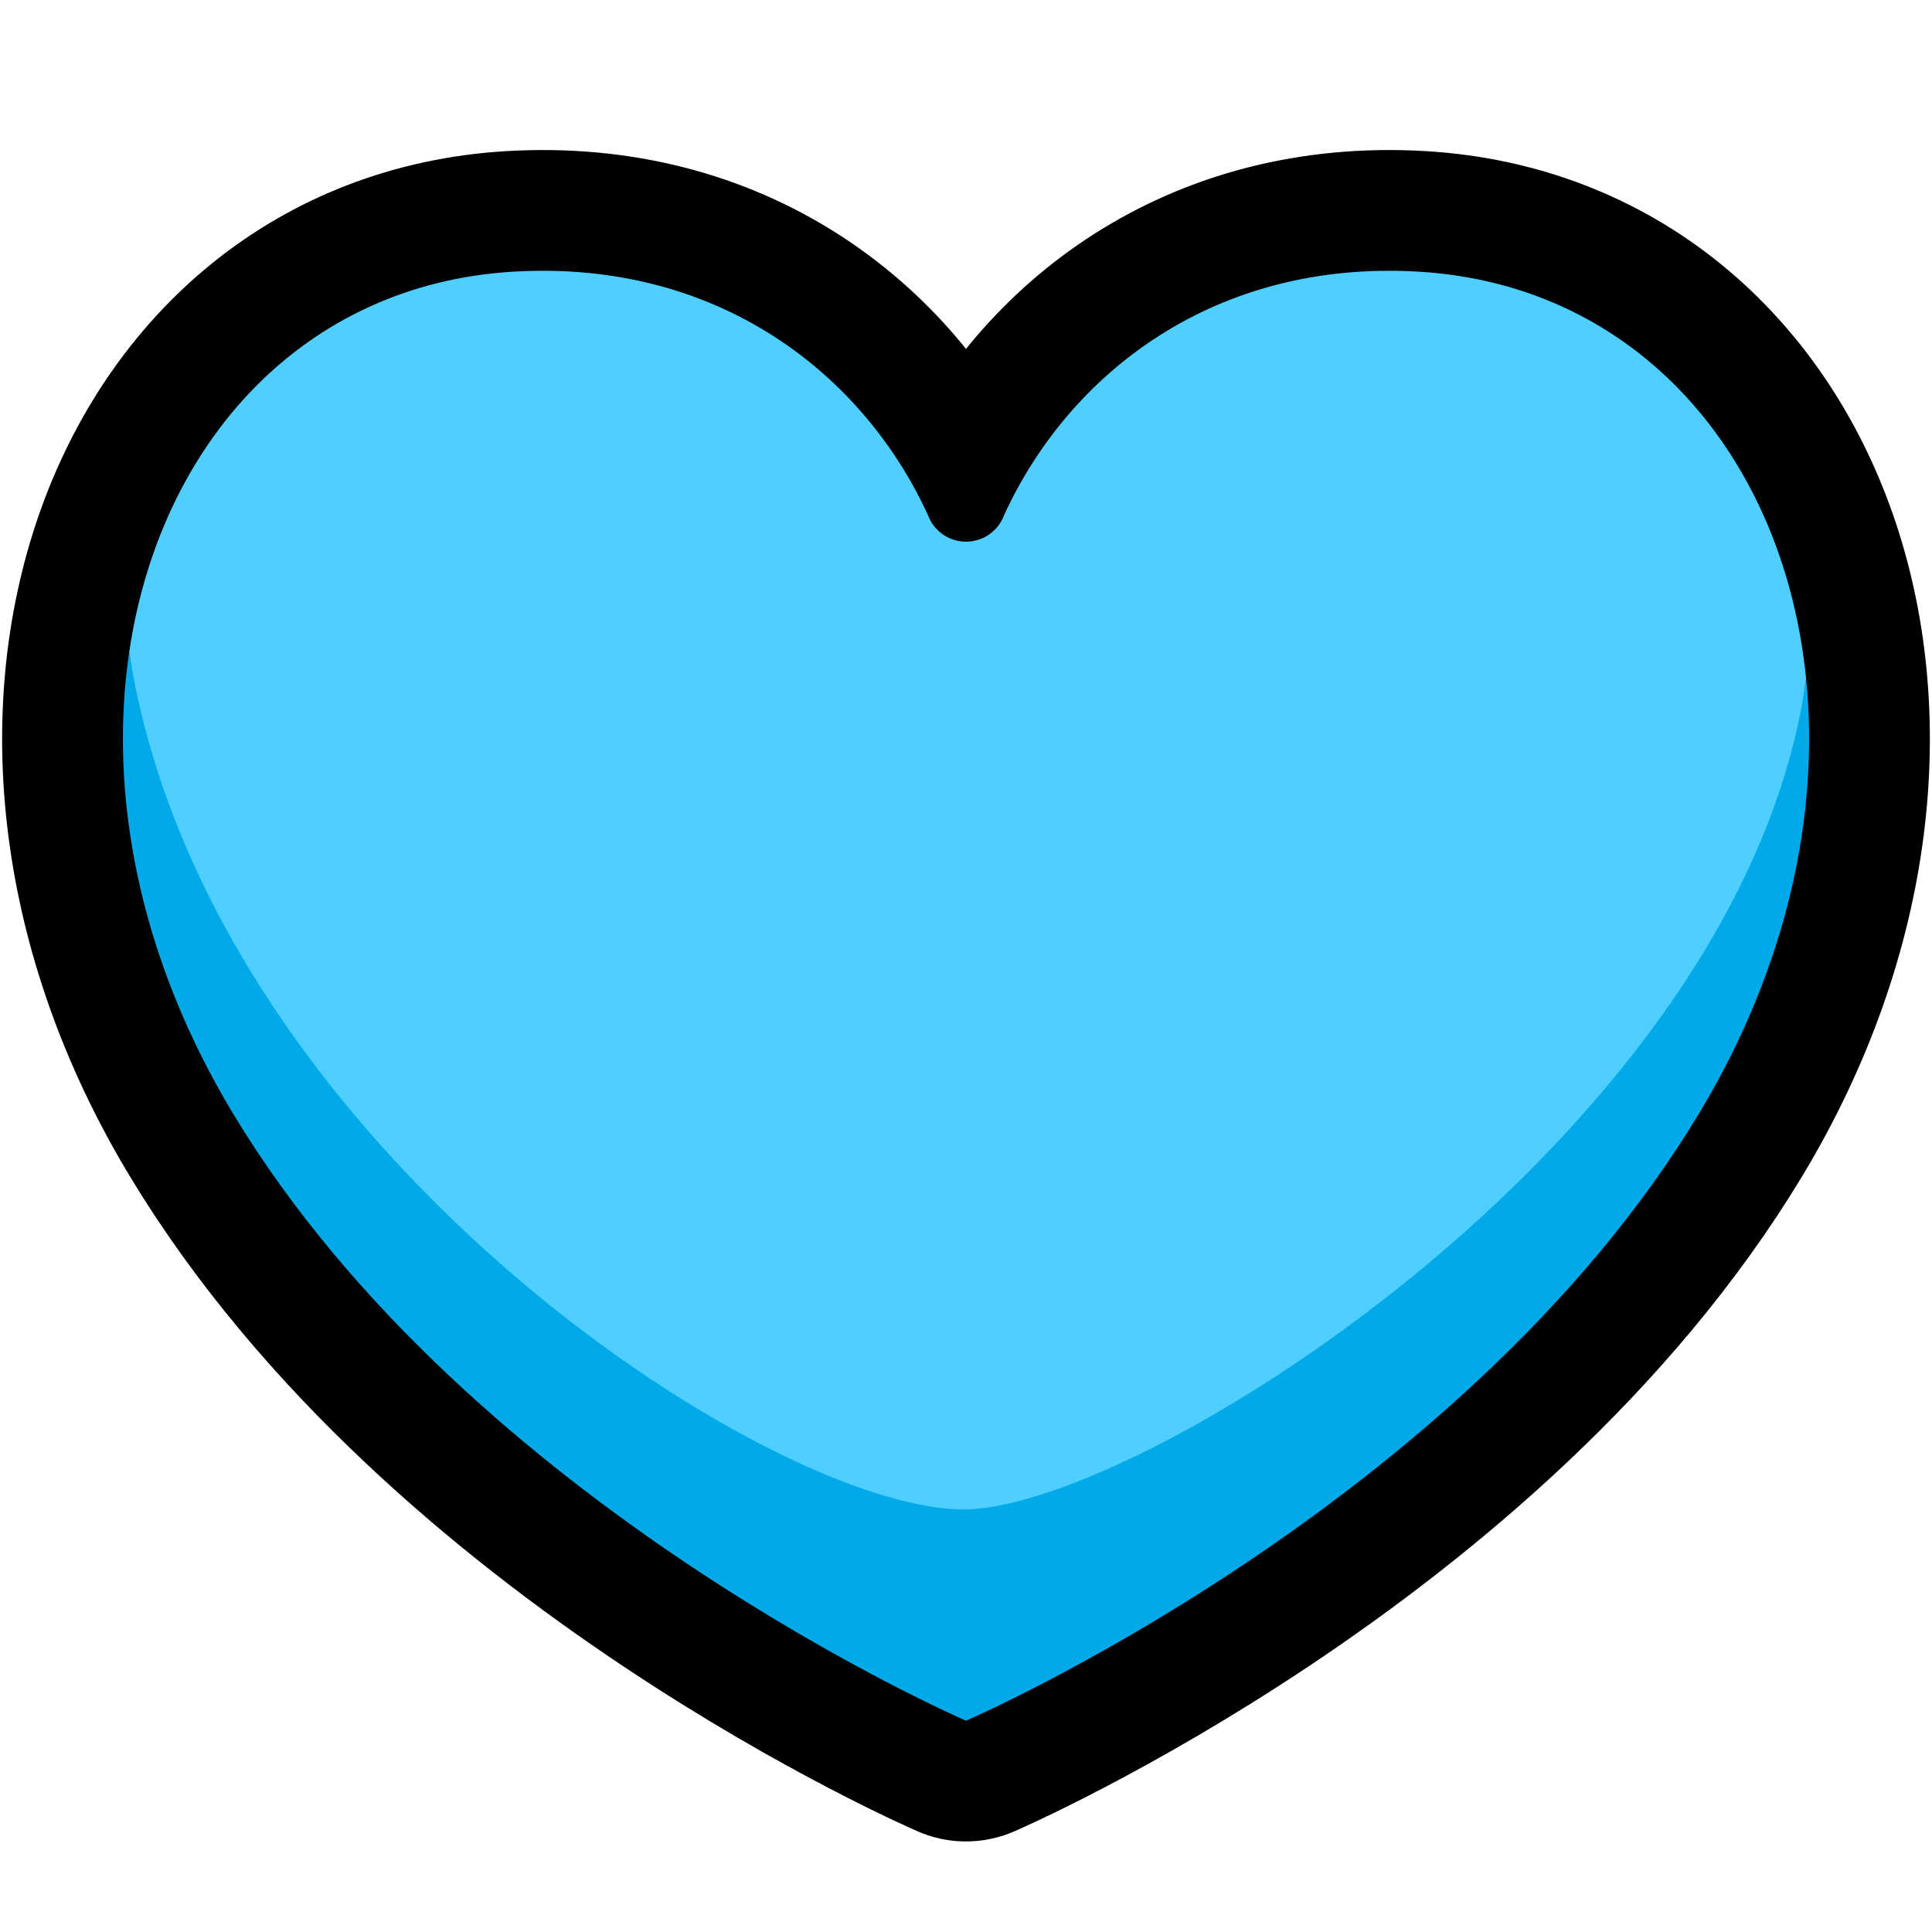
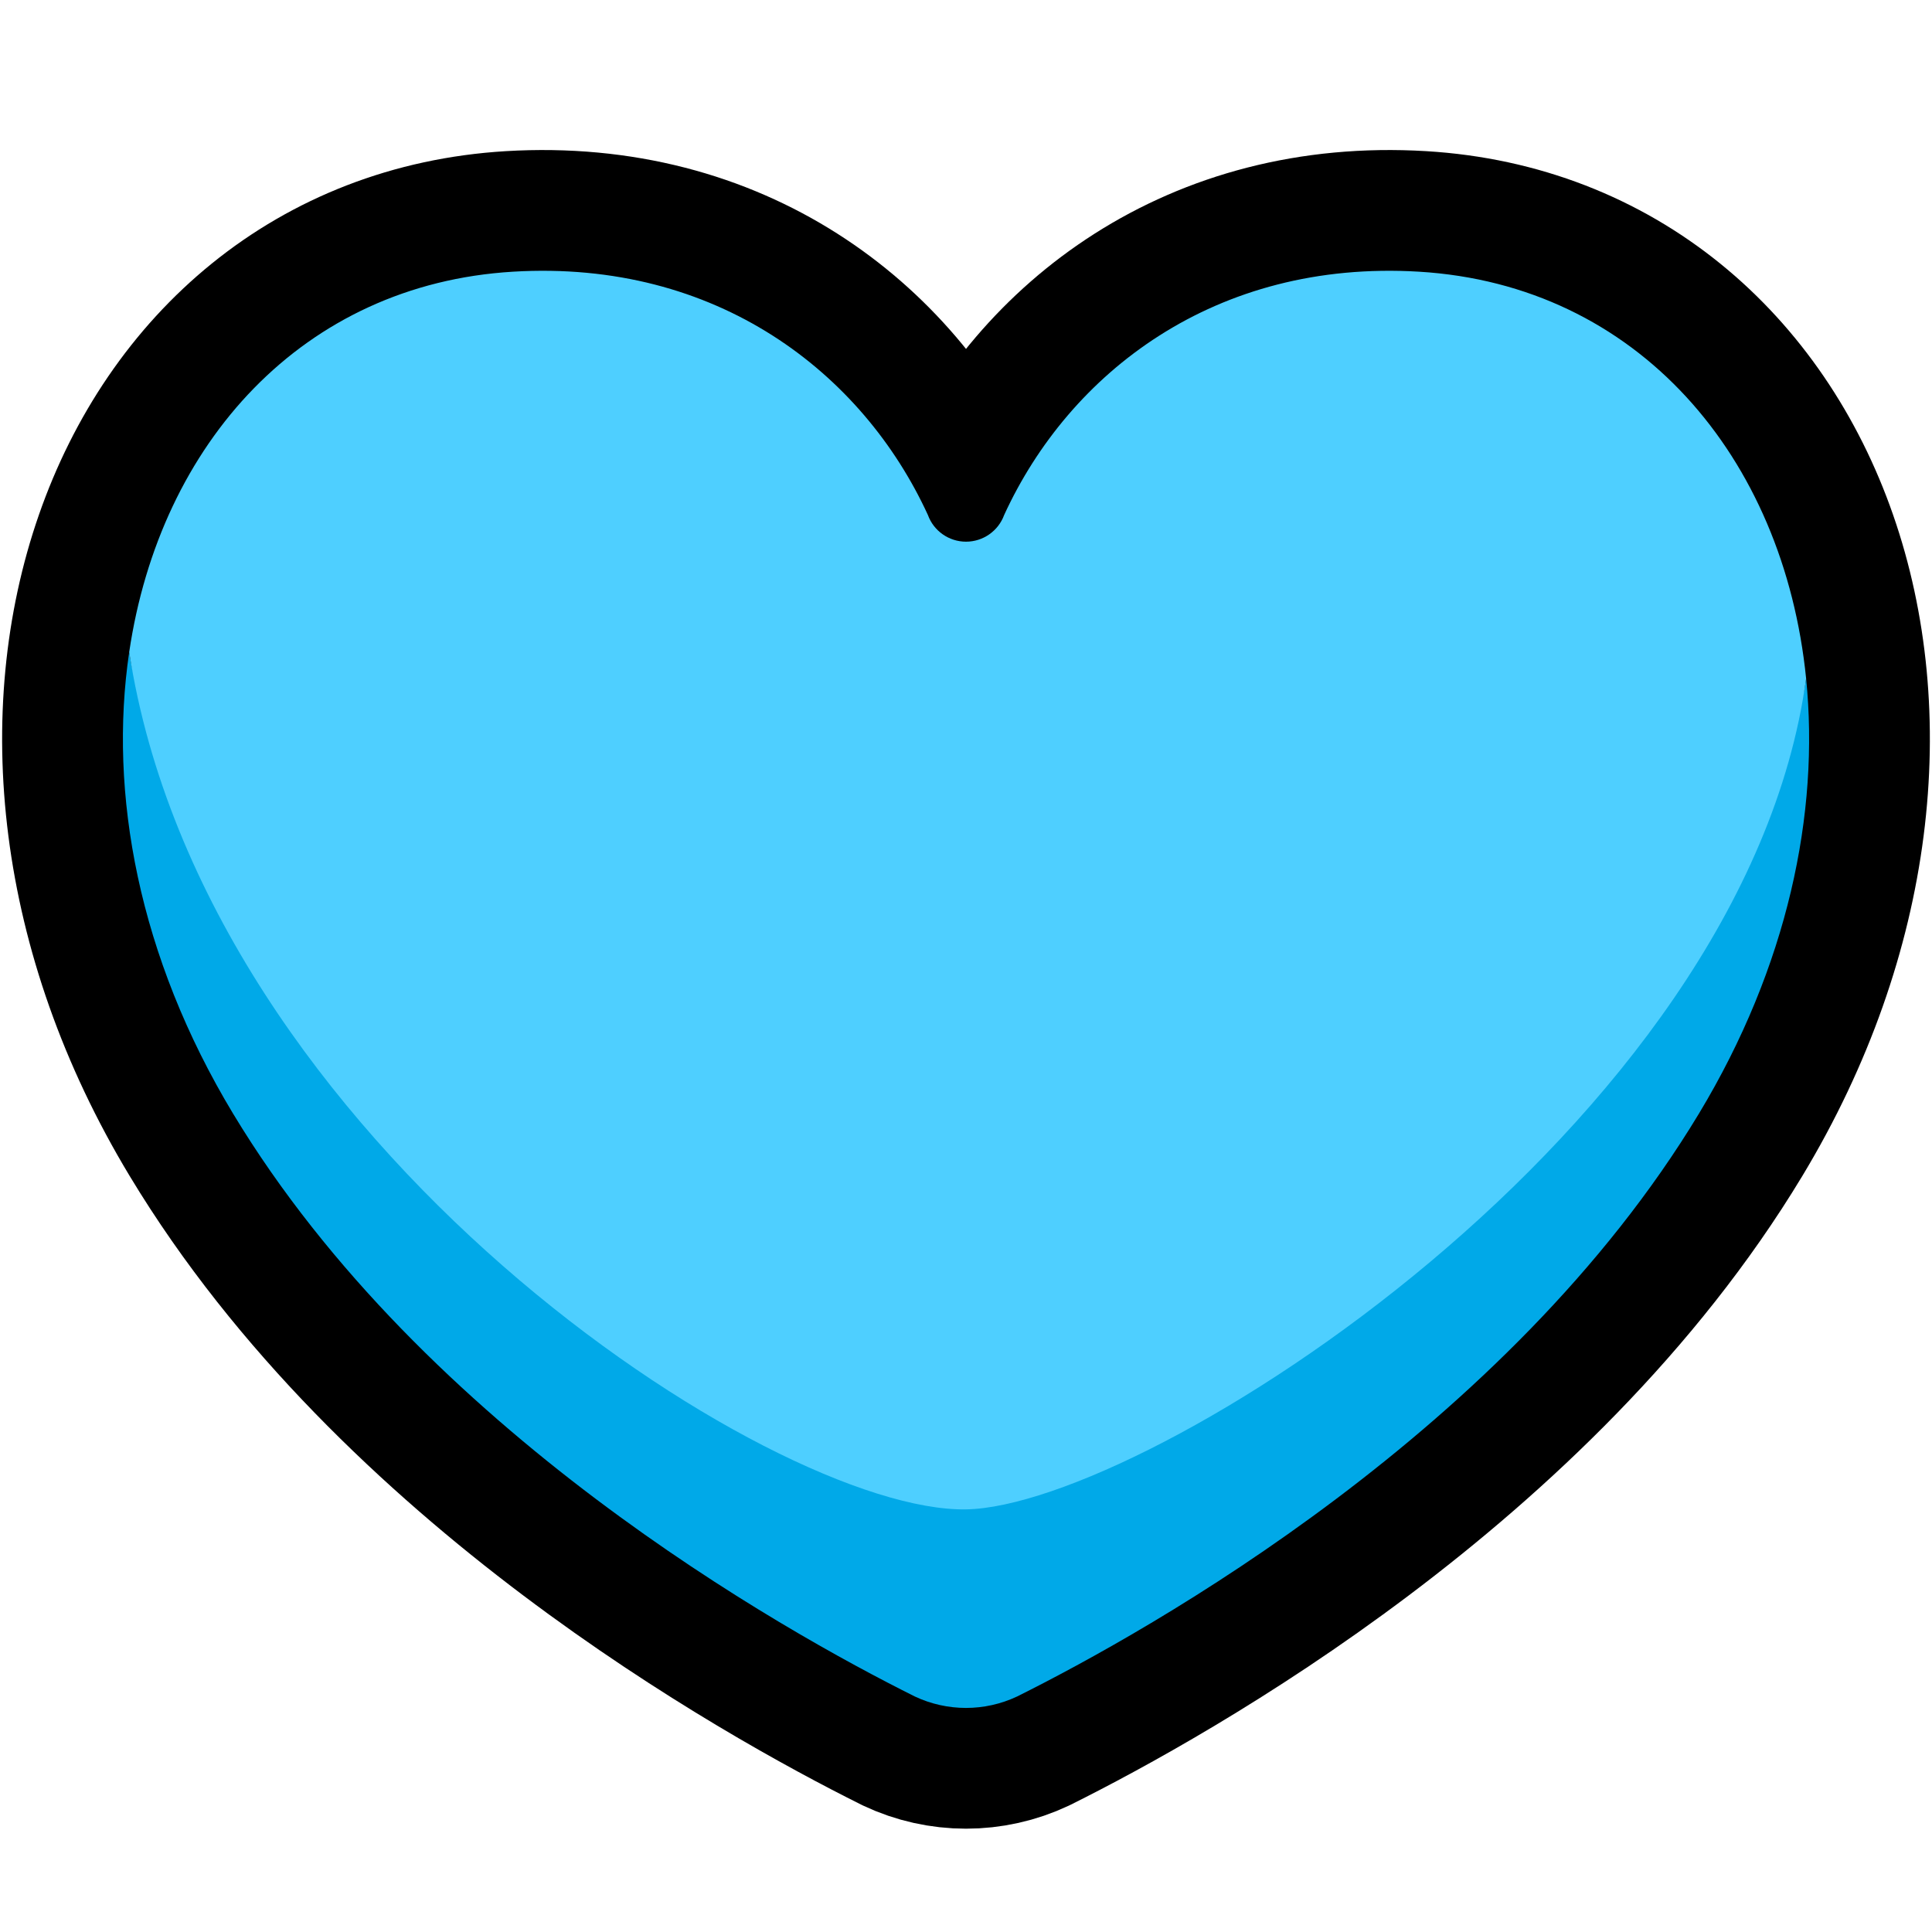
<svg xmlns="http://www.w3.org/2000/svg" width="100%" height="100%" viewBox="0 0 32 32" version="1.1" xml:space="preserve" style="fill-rule:evenodd;clip-rule:evenodd;stroke-linejoin:round;stroke-miterlimit:1.5;">
  <rect id="light_blue_heart" x="0" y="0" width="32" height="32" style="fill:none;" />
-   <path d="M16,28.5C16,28.5 24.209,24.96 28.139,18.446C32.034,11.99 29.329,4.851 23.503,4.5C20.124,4.297 17.711,6.178 16.632,8.53C16.535,8.795 16.283,8.972 16,8.972C15.718,8.972 15.465,8.795 15.369,8.53C14.289,6.178 11.876,4.297 8.497,4.5C2.671,4.851 -0.034,11.99 3.861,18.446C7.791,24.96 16,28.5 16,28.5Z" style="fill:none;stroke:black;stroke-width:4px;" />
-   <path d="M2.14,10.801C3.395,18.924 28.892,18.703 29.915,11.238C30.14,13.469 29.611,16.006 28.139,18.446C24.209,24.96 16,28.5 16,28.5C16,28.5 7.791,24.96 3.861,18.446C2.293,15.846 1.794,13.135 2.14,10.801Z" style="fill:rgb(0,169,232);" />
+   <path d="M15.153,28.099C15.689,28.352 16.311,28.352 16.848,28.099C19.045,27.003 24.977,23.687 28.139,18.446C32.034,11.99 29.329,4.851 23.503,4.5C20.124,4.297 17.711,6.178 16.632,8.53C16.535,8.795 16.283,8.972 16,8.972C15.718,8.972 15.465,8.795 15.369,8.53C14.289,6.178 11.876,4.297 8.497,4.5C2.671,4.851 -0.034,11.99 3.861,18.446C7.023,23.687 12.955,27.003 15.153,28.099Z" style="fill:none;stroke:black;stroke-width:4px;" />
+   <path d="M2.14,10.801C3.395,18.924 28.892,18.703 29.915,11.238C30.14,13.469 29.611,16.006 28.139,18.446C24.977,23.687 19.045,27.003 16.847,28.099C16.311,28.352 15.689,28.352 15.152,28.099C12.955,27.003 7.023,23.687 3.861,18.446C2.293,15.846 1.794,13.135 2.14,10.801Z" style="fill:rgb(0,169,232);" />
  <path d="M29.915,11.238C28.892,18.703 18.976,24.951 16,25C12.768,25.053 3.395,18.924 2.14,10.801C2.651,7.341 5.018,4.709 8.497,4.5C11.876,4.297 14.289,6.178 15.369,8.53C15.465,8.795 15.718,8.972 16,8.972C16.283,8.972 16.535,8.795 16.632,8.53C17.711,6.178 20.124,4.297 23.503,4.5C27.127,4.718 29.544,7.564 29.915,11.238Z" style="fill:rgb(78,207,255);" />
</svg>
